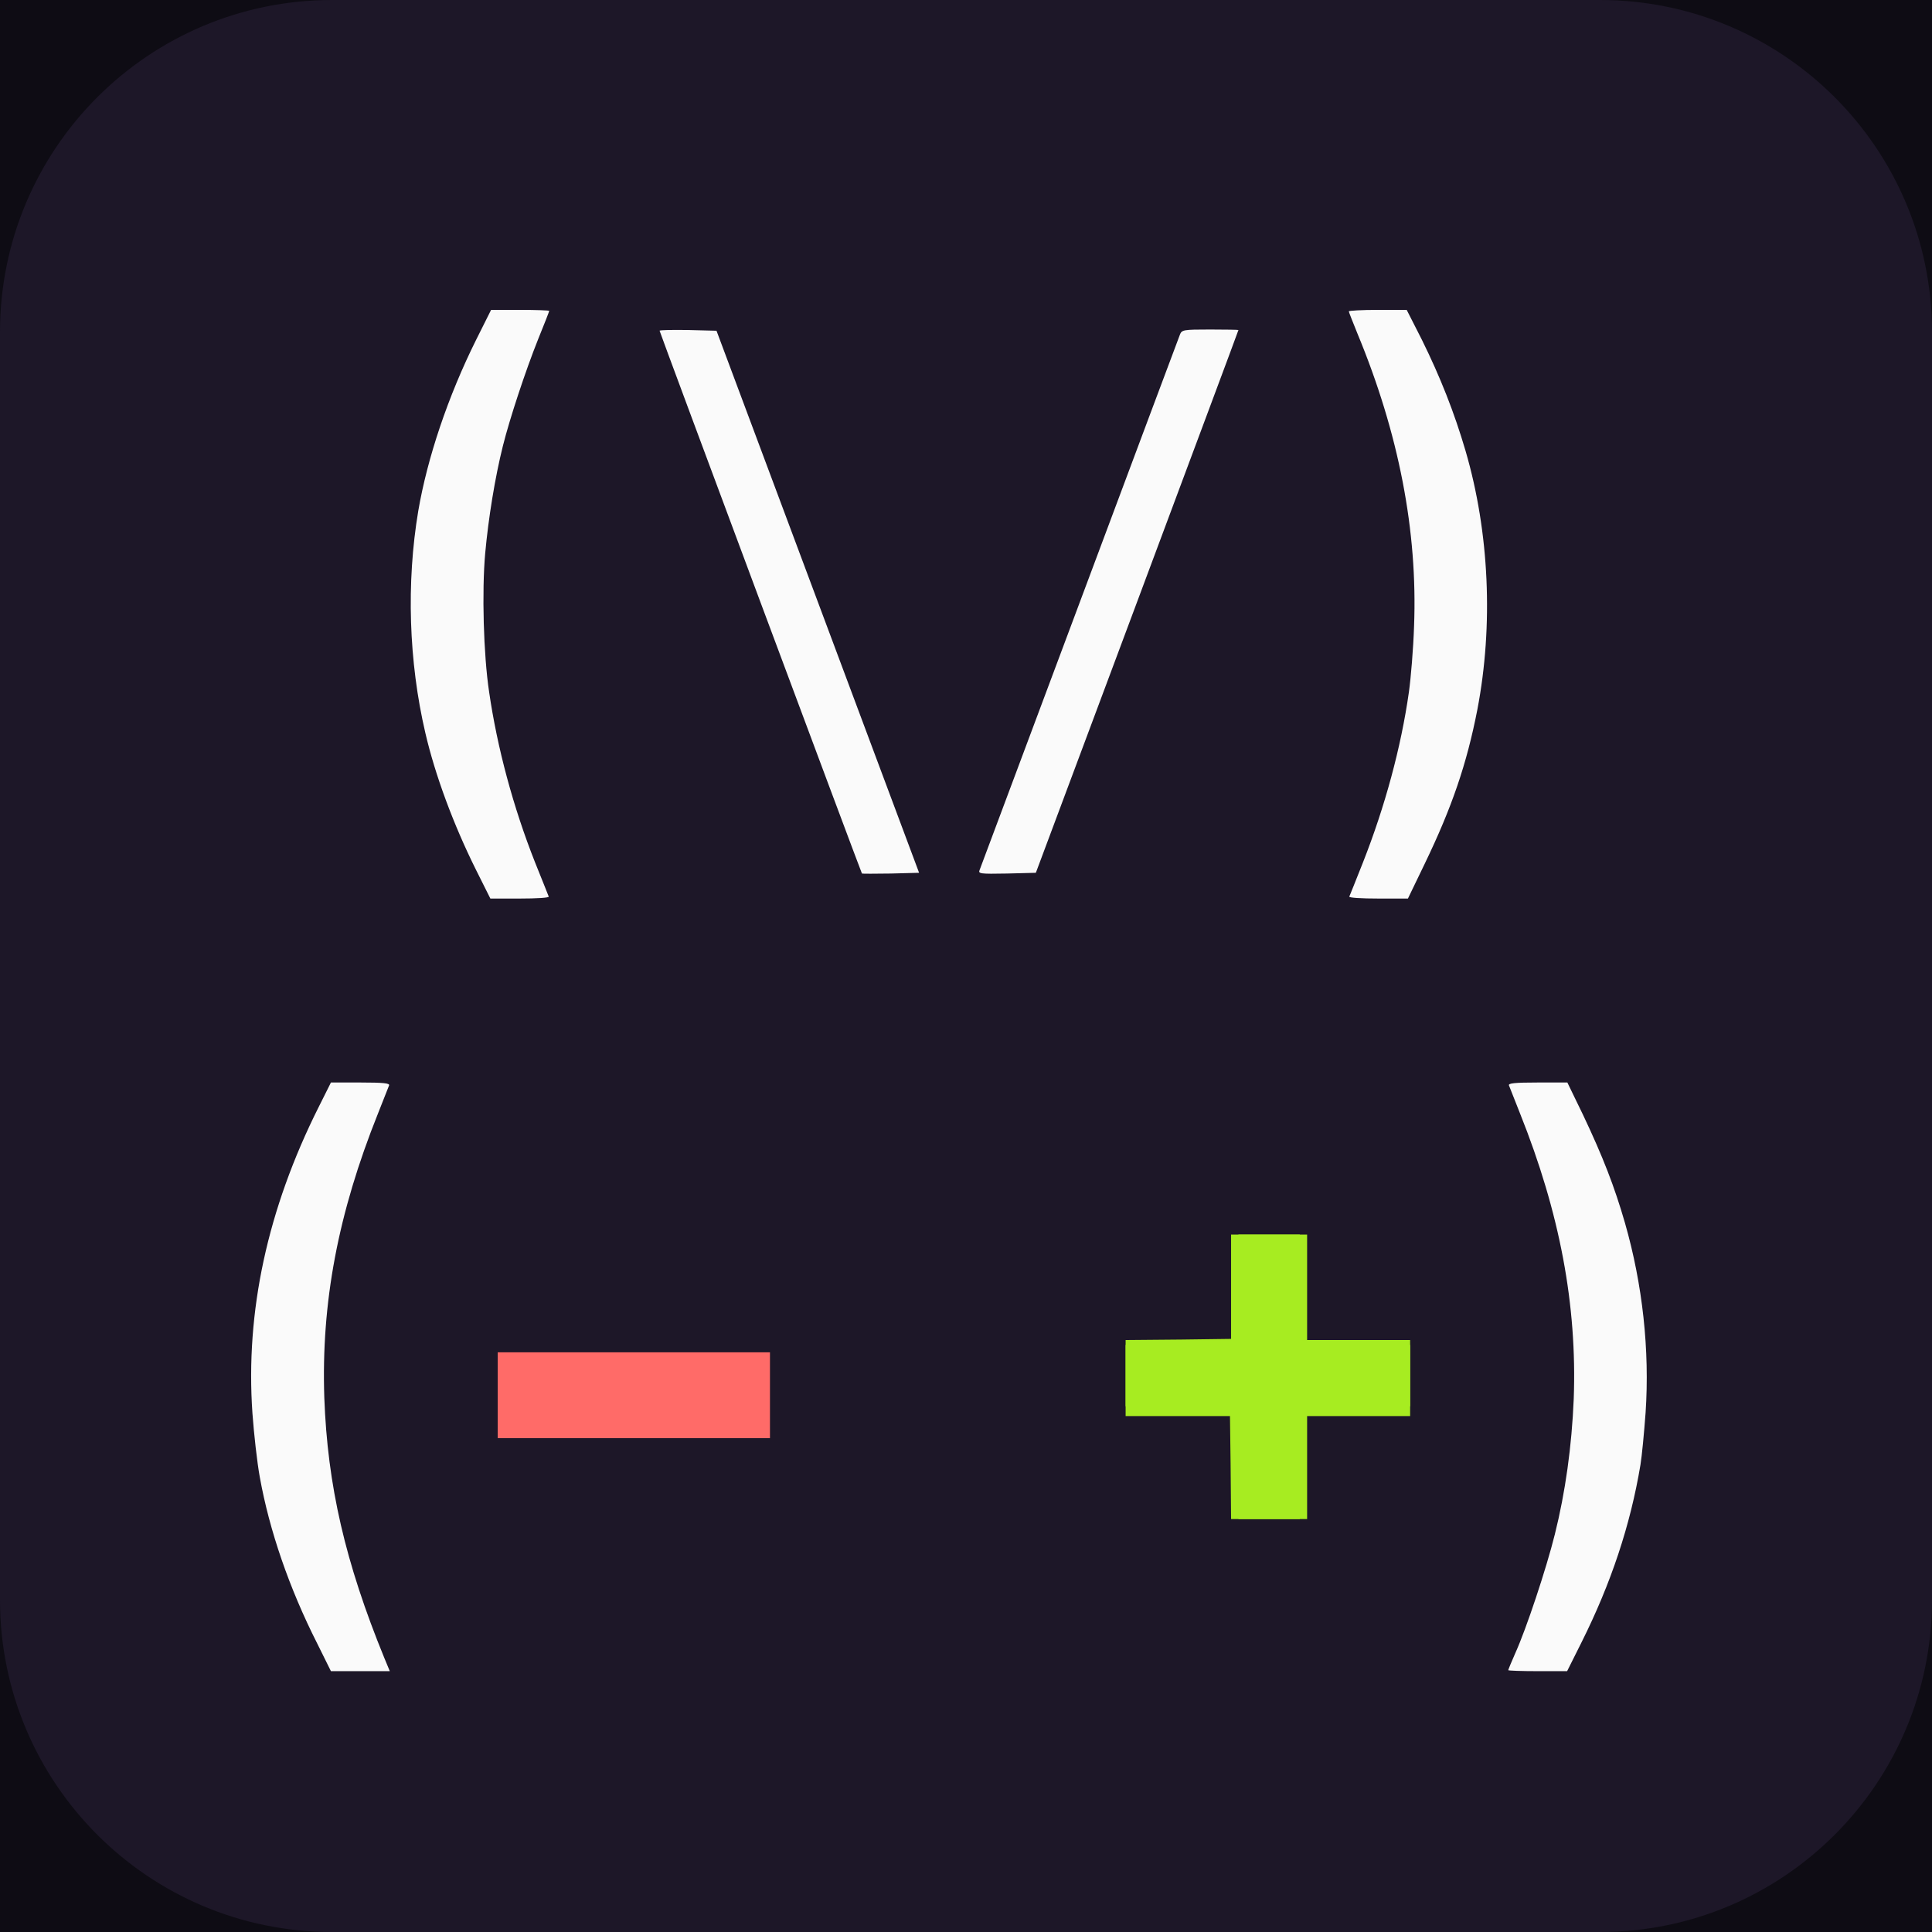
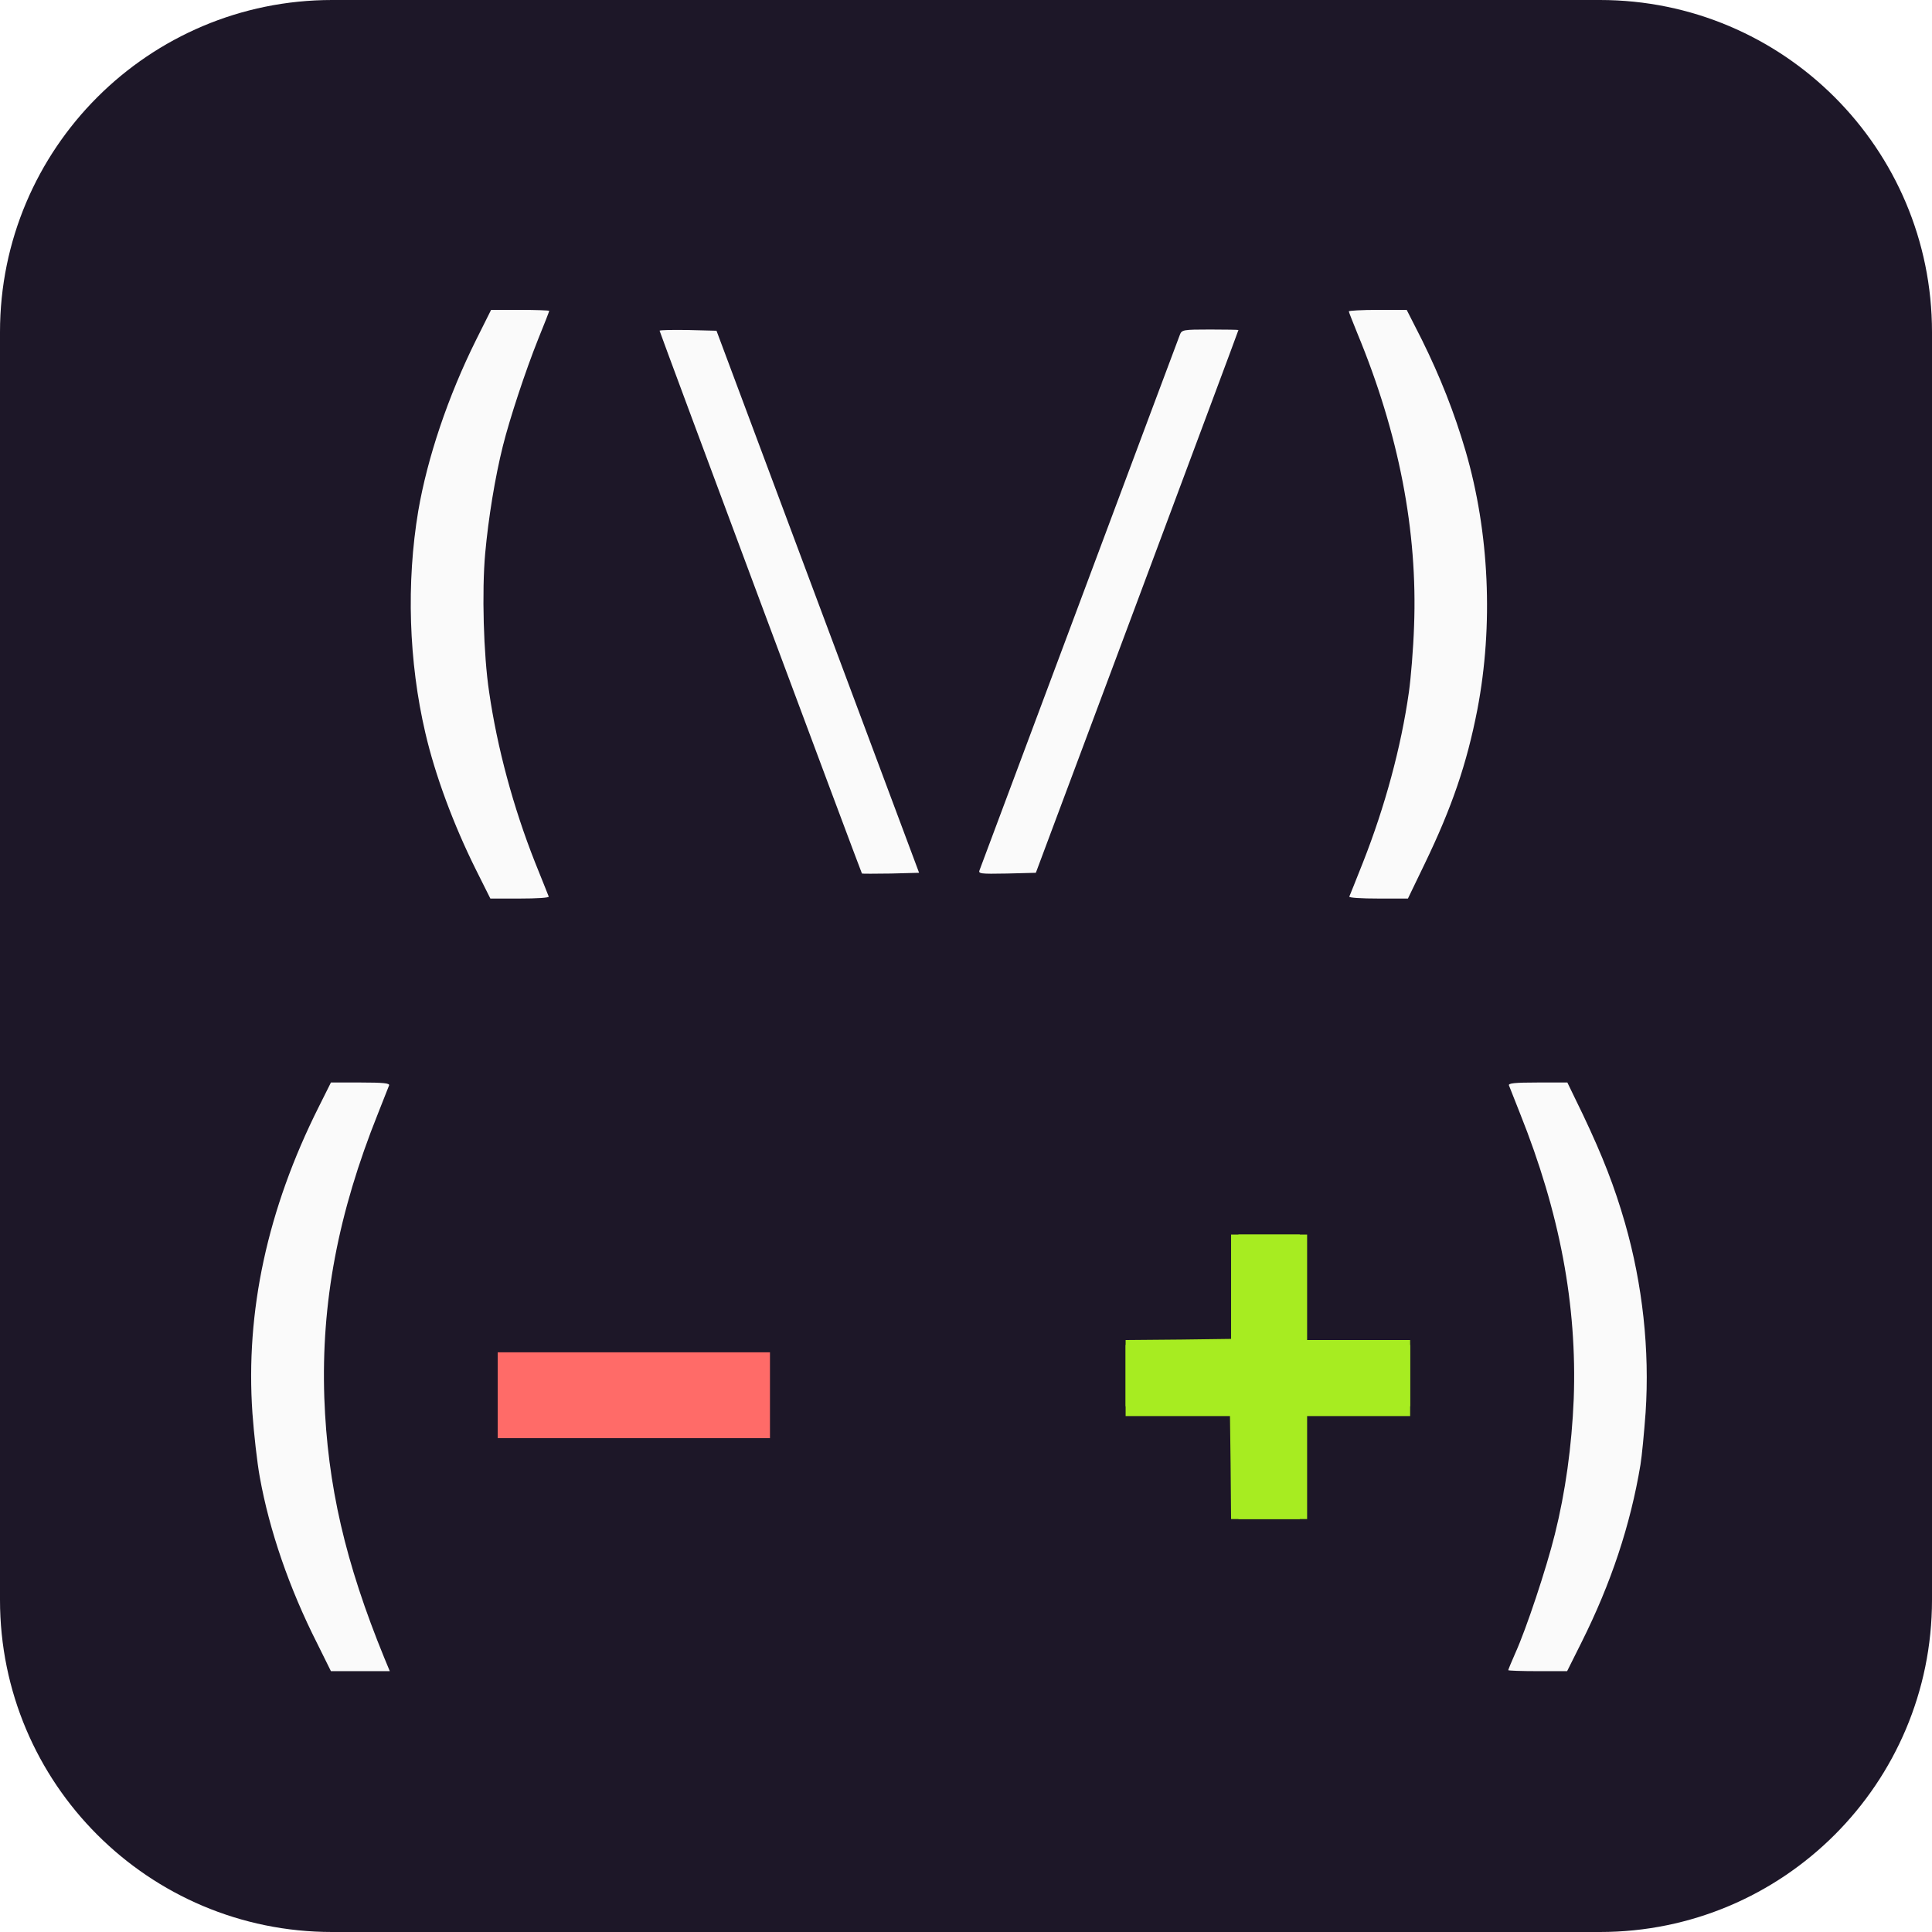
<svg xmlns="http://www.w3.org/2000/svg" viewBox="0 0 1024 1024" role="img" aria-labelledby="title desc">
-   <rect width="1024" height="1024" fill="#0e0c14" />
  <rect width="1024" height="1024" rx="176" fill="#1d1728" />
  <g transform="translate(-9 13) translate(512 512) scale(1.3) translate(-512 -512)">
    <g transform="translate(0 49.5)">
      <g transform="translate(0,1024) scale(0.1,-0.1)" fill="#fafafa" stroke="none">
        <path d="M3192 8268 c-115 -231 -199 -482 -236 -698 -49 -293 -39 -614 29 -905 40 -172 114 -372 206 -557 l59 -118 121 0 c66 0 119 3 117 8 -1 4 -27 67 -56 140 -89 225 -154 467 -187 694 -23 152 -30 411 -16 566 13 143 40 309 72 437 28 112 92 306 144 436 25 61 45 113 45 115 0 2 -53 4 -118 4 l-119 0 -61 -122z" />
        <path d="M6750 8384 c0 -3 16 -43 35 -90 169 -408 246 -806 231 -1194 -3 -91 -13 -211 -21 -268 -32 -226 -98 -468 -187 -694 -29 -73 -54 -136 -56 -140 -2 -5 51 -8 118 -8 l121 0 69 143 c110 228 171 406 214 627 66 344 49 723 -48 1055 -46 157 -103 301 -178 453 l-62 122 -118 0 c-65 0 -118 -3 -118 -6z" />
        <path d="M3940 8305 c0 -5 821 -2207 825 -2213 1 -1 54 -1 118 0 l115 3 -413 1105 -413 1105 -116 3 c-64 1 -116 0 -116 -3z" />
        <path d="M6061 8288 c-5 -13 -189 -504 -409 -1093 -220 -588 -403 -1078 -407 -1088 -7 -16 1 -17 111 -15 l118 3 413 1105 c227 608 413 1106 413 1108 0 1 -52 2 -115 2 -111 0 -116 -1 -124 -22z" />
        <path d="M2550 5140 c-209 -417 -299 -834 -270 -1249 6 -83 19 -200 30 -260 39 -217 120 -453 234 -678 l56 -113 120 0 120 0 -22 53 c-160 391 -232 705 -245 1062 -13 388 56 752 219 1159 22 56 42 107 45 114 4 9 -23 12 -116 12 l-121 0 -50 -100z" />
        <path d="M7403 5228 c3 -7 23 -58 45 -114 162 -405 233 -781 219 -1164 -8 -193 -34 -380 -77 -552 -35 -141 -117 -387 -161 -484 -16 -36 -29 -68 -29 -70 0 -2 54 -4 120 -4 l120 0 59 118 c120 240 199 477 240 723 6 36 15 132 21 213 17 255 -12 522 -84 773 -43 149 -90 270 -171 441 l-64 132 -121 0 c-94 0 -121 -3 -117 -12z" />
      </g>
      <g transform="translate(0,1024) scale(0.1,-0.1)" fill="#ff6b68" stroke="none">
        <path d="M3280 3965 l0 -175 555 0 555 0 0 175 0 175 -555 0 -555 0 0 -175z" />
      </g>
      <g transform="translate(0,1024) scale(0.1,-0.1)" fill="#a7ec21" stroke="none">
        <path d="M6298 4408 l-3 -213 -227 -3 -228 -2 0 -155 0 -155 230 0 230 0 0 -210 0 -210 125 0 125 0 0 210 0 210 225 0 225 0 0 155 0 155 -225 0 -225 0 0 215 0 215 -125 0 -125 0 -2 -212z" />
        <path transform="rotate(90 6420 4040)" d="M6298 4408 l-3 -213 -227 -3 -228 -2 0 -155 0 -155 230 0 230 0 0 -210 0 -210 125 0 125 0 0 210 0 210 225 0 225 0 0 155 0 155 -225 0 -225 0 0 215 0 215 -125 0 -125 0 -2 -212z" />
      </g>
    </g>
  </g>
</svg>
